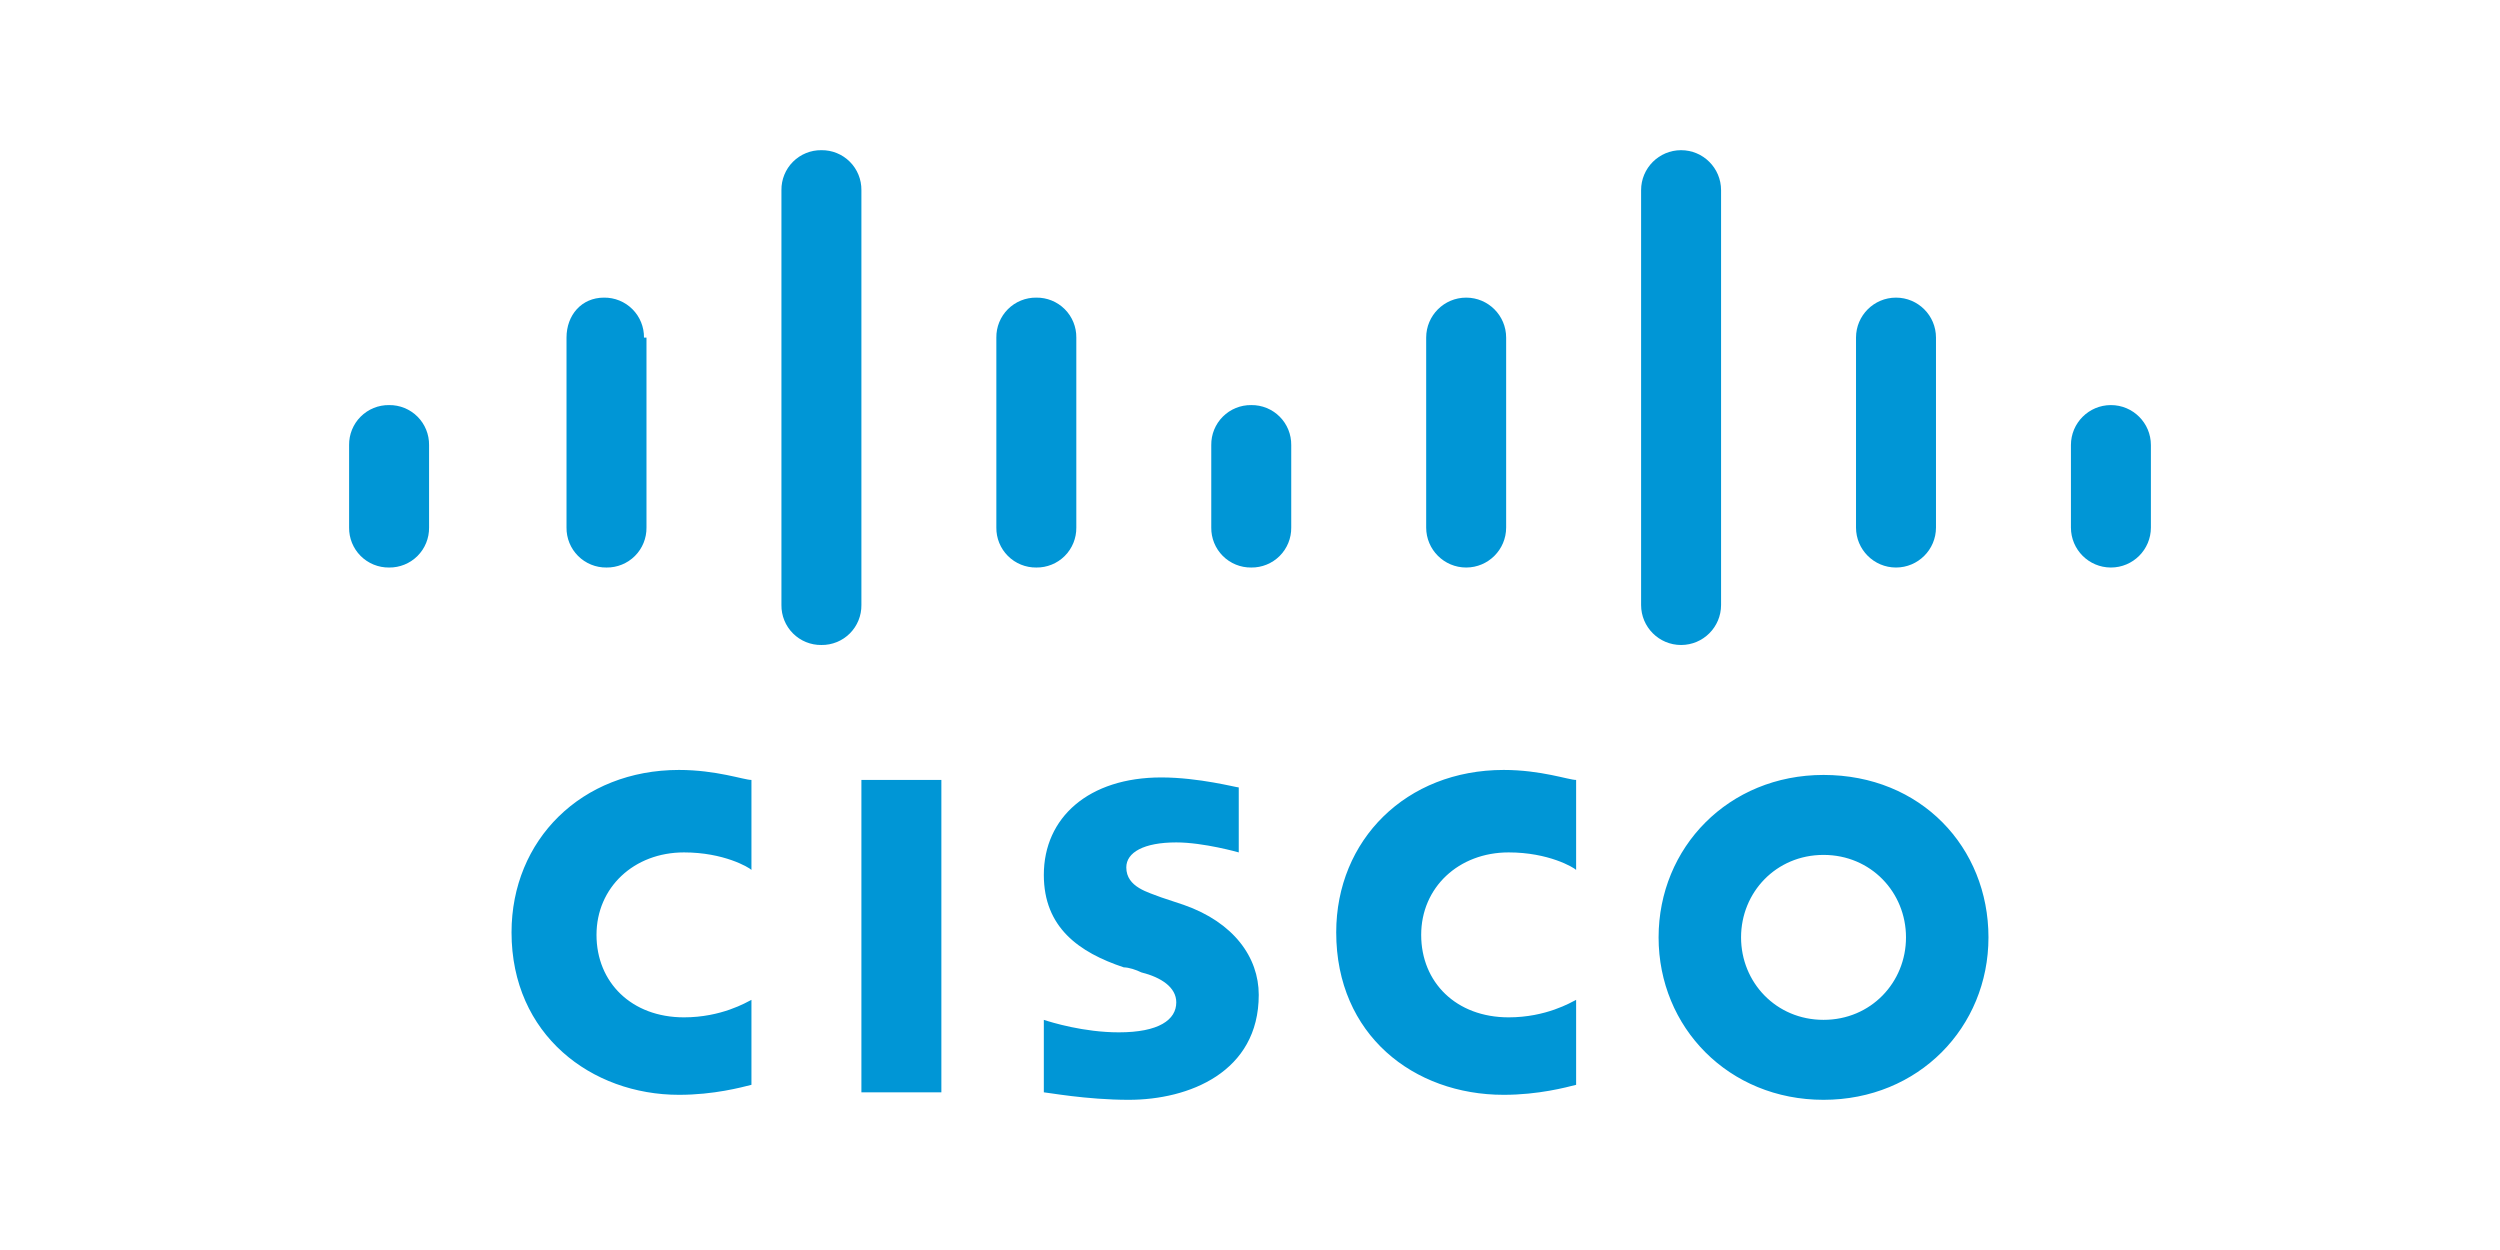
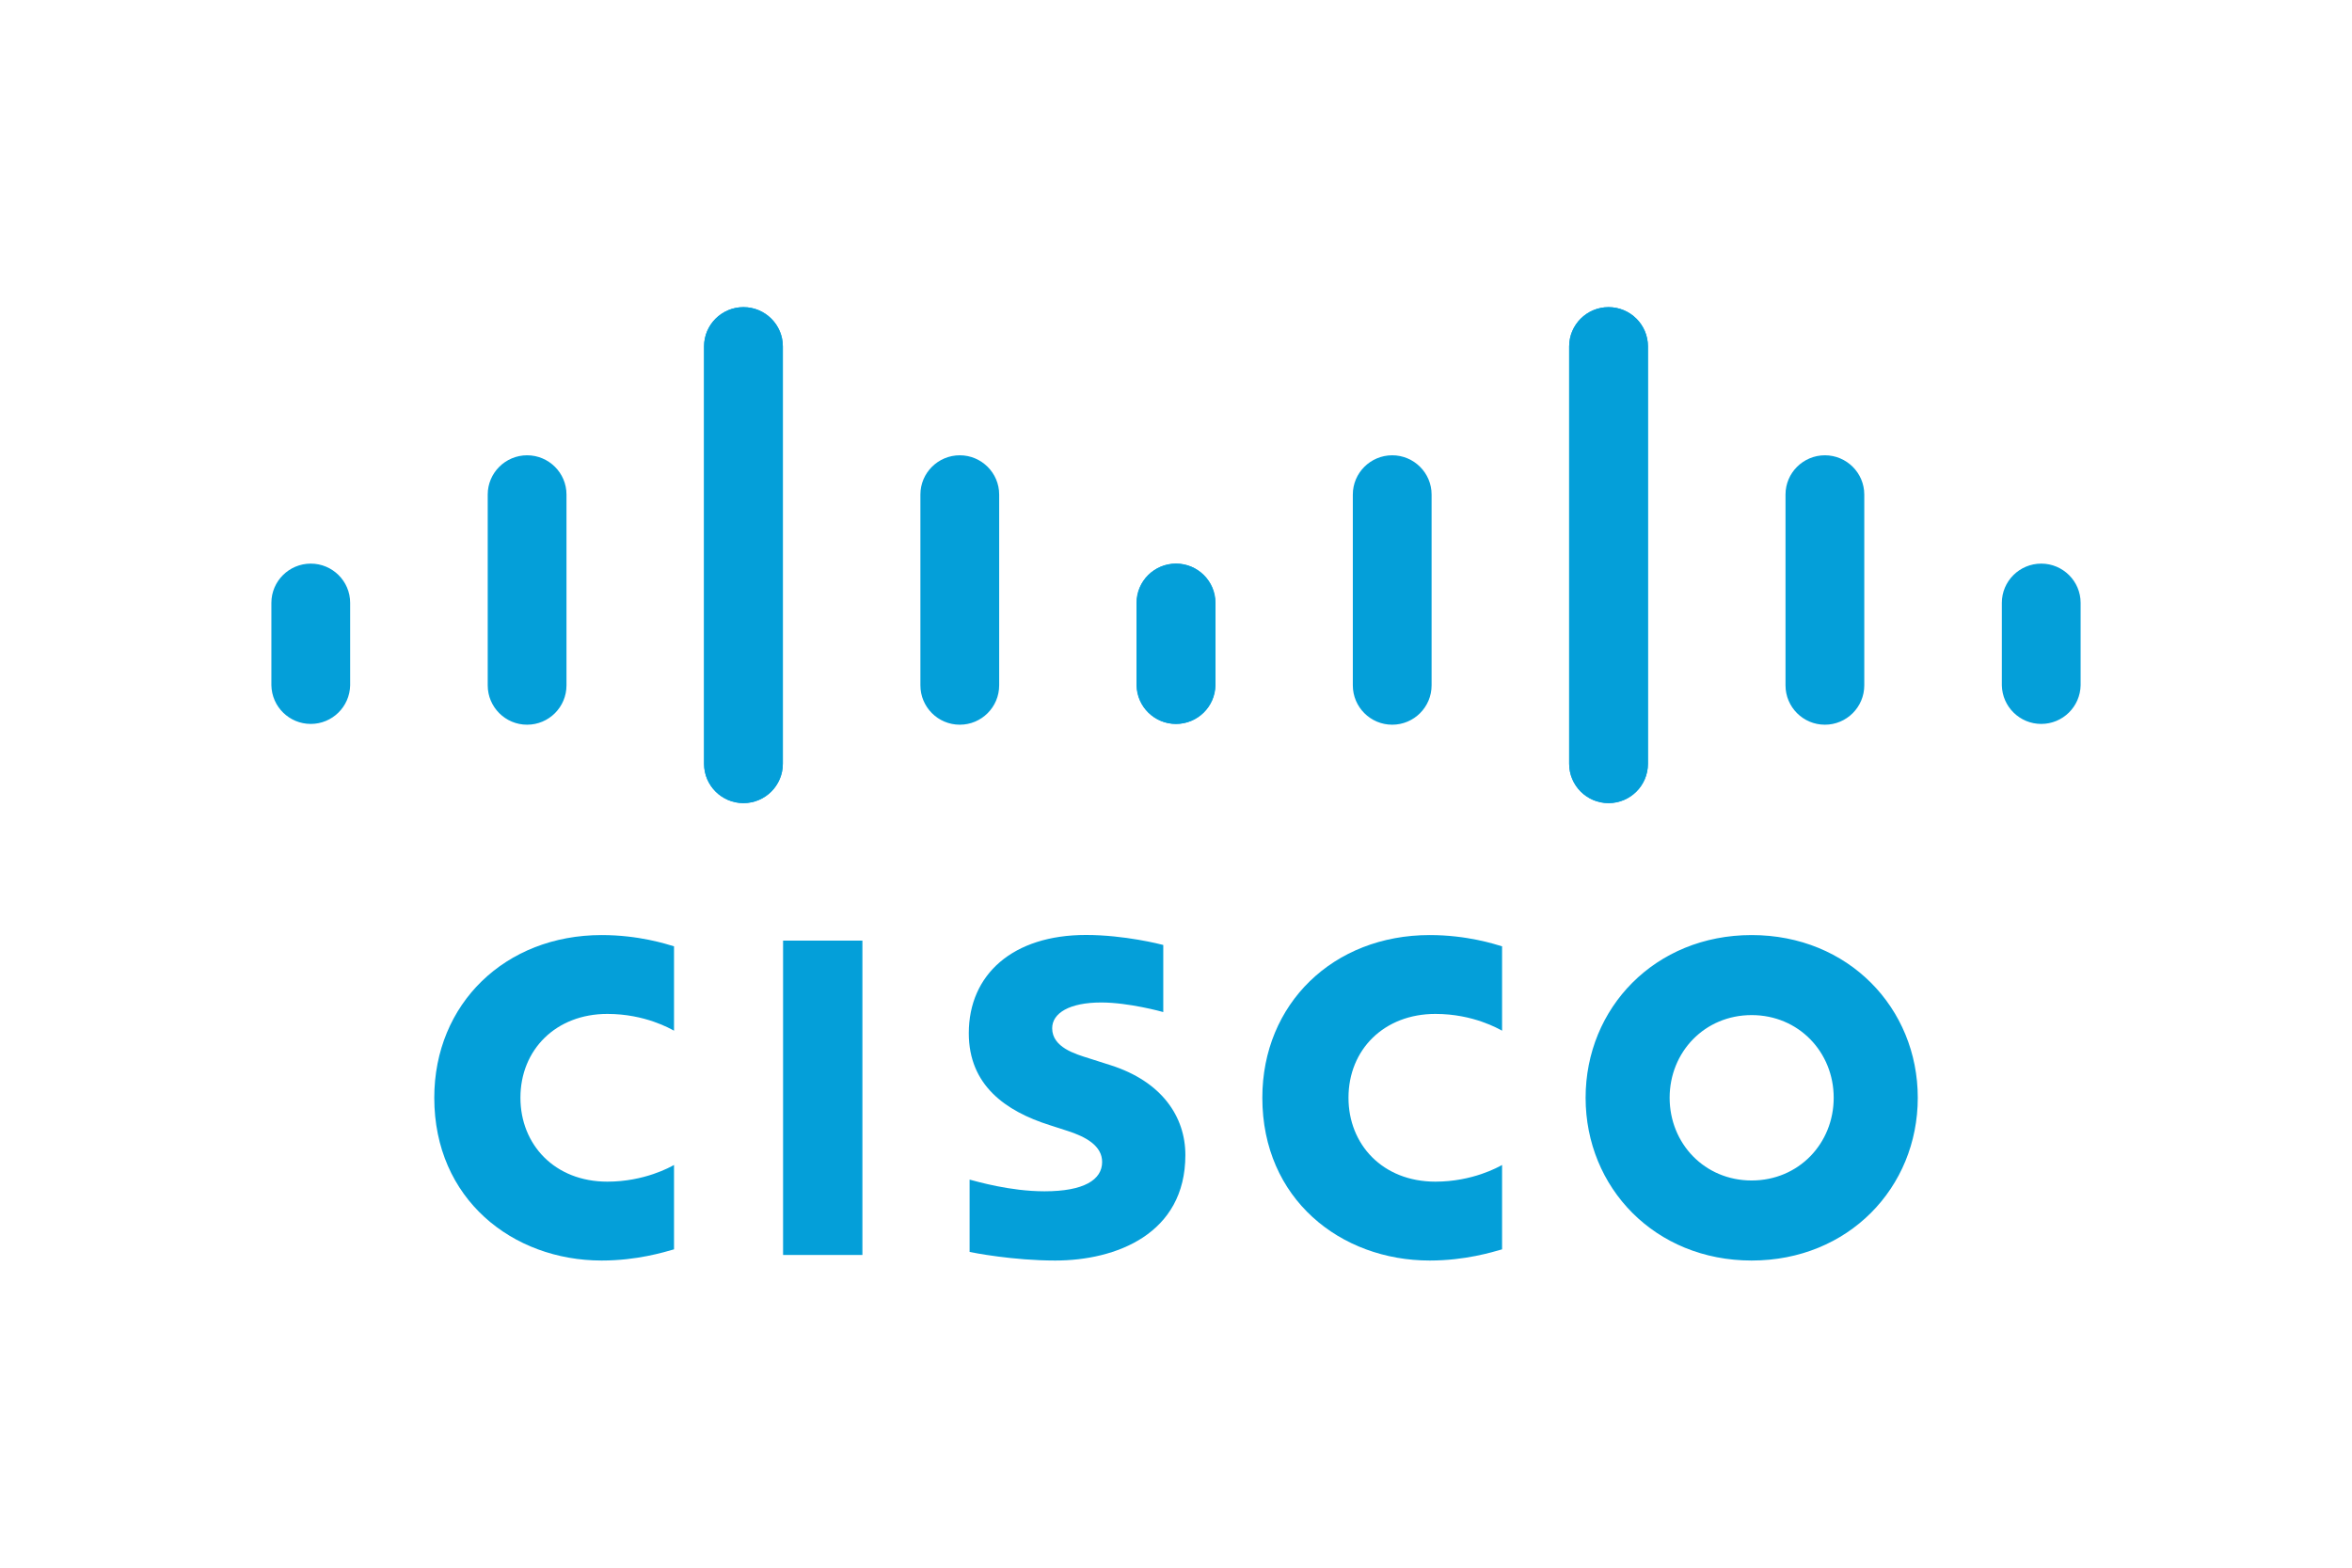
- <svg xmlns="http://www.w3.org/2000/svg" xmlns:xlink="http://www.w3.org/1999/xlink" viewBox="-0.44 0.24 120 60" width="120" height="60">
-   <g transform="matrix(1.199534 0 0 1.199534 15.23721 6.249314)" fill="#0096d6">
-     <path d="M21.4 26.2h3.2v12.5h-3.2zM50 29.8c-.1-.1-1.1-.7-2.7-.7-2 0-3.5 1.4-3.5 3.3s1.4 3.3 3.5 3.3c1.5 0 2.5-.6 2.7-.7v3.4c-.4.1-1.5.4-2.9.4-3.6 0-6.7-2.4-6.7-6.5 0-3.7 2.8-6.5 6.7-6.5 1.5 0 2.6.4 2.9.4zm-33 0c-.1-.1-1.1-.7-2.7-.7-2 0-3.5 1.4-3.5 3.3s1.4 3.3 3.5 3.3c1.5 0 2.5-.6 2.7-.7v3.4c-.4.1-1.5.4-2.9.4-3.5 0-6.7-2.4-6.7-6.5 0-3.7 2.8-6.5 6.7-6.5 1.5 0 2.6.4 2.9.4zm49.5 2.7c0 3.6-2.8 6.5-6.6 6.5s-6.6-2.9-6.6-6.5 2.8-6.5 6.6-6.5c3.9 0 6.6 2.9 6.6 6.5zm-6.6-3.3c-1.9 0-3.3 1.5-3.3 3.3s1.4 3.3 3.3 3.3 3.3-1.5 3.3-3.3-1.4-3.3-3.3-3.3zm-23.4-.1s-1.4-.4-2.5-.4c-1.3 0-2 .4-2 1 0 .8.9 1 1.4 1.2l.9.3c2 .7 3 2.1 3 3.6 0 3.1-2.8 4.2-5.2 4.2-1.7 0-3.3-.3-3.4-.3v-2.9c.3.1 1.6.5 3 .5 1.6 0 2.3-.5 2.3-1.2 0-.6-.6-1-1.4-1.2-.2-.1-.5-.2-.7-.2-1.8-.6-3.2-1.6-3.2-3.7 0-2.3 1.8-3.9 4.7-3.9 1.5 0 3 .4 3.1.4z" />
-     <use xlink:href="#A" />
-     <path d="M12.7 8.5a1.58 1.58 0 0 0-1.6-1.6c-.9 0-1.5.7-1.5 1.6v7.6a1.58 1.58 0 0 0 1.6 1.6 1.58 1.58 0 0 0 1.6-1.6V8.5zm8.7-5.9A1.58 1.58 0 0 0 19.8 1a1.58 1.58 0 0 0-1.6 1.6v16.6a1.58 1.58 0 0 0 1.6 1.6 1.58 1.58 0 0 0 1.6-1.6zM30 8.5a1.58 1.58 0 0 0-1.6-1.6 1.58 1.58 0 0 0-1.6 1.6v7.6a1.58 1.58 0 0 0 1.6 1.6 1.58 1.58 0 0 0 1.6-1.6z" />
-     <use xlink:href="#A" x="34.5" />
-     <path d="M47.2 8.5a1.58 1.58 0 1 0-3.2 0v7.6a1.58 1.58 0 1 0 3.2 0zm8.6-5.9a1.58 1.58 0 1 0-3.2 0v16.6a1.58 1.58 0 1 0 3.2 0zm8.6 5.9a1.58 1.58 0 1 0-3.2 0v7.6a1.58 1.58 0 1 0 3.2 0zm8.6 4.3a1.58 1.58 0 1 0-3.2 0v3.3a1.58 1.58 0 1 0 3.2 0z" />
+ <svg xmlns="http://www.w3.org/2000/svg" xmlns:xlink="http://www.w3.org/1999/xlink" height="800" width="1200" fill="#049fd9" viewBox="-32.4 -28.461 280.8 170.768">
+   <path d="M106.48 76.164c-.282-.077-4.621-1.196-9.232-1.196-8.73 0-13.986 4.714-13.986 11.734 0 6.214 4.397 9.313 9.674 10.98.585.193 1.447.463 2.021.653 2.349.739 4.224 1.837 4.224 3.739 0 2.127-2.167 3.504-6.878 3.504-4.14 0-8.109-1.184-8.945-1.395v8.637c.466.099 5.183 1.025 10.222 1.025 7.248 0 15.539-3.167 15.539-12.595 0-4.573-2.8-8.783-8.947-10.737l-2.613-.832c-1.559-.492-4.342-1.289-4.342-3.574 0-1.805 2.062-3.076 5.859-3.076 3.276 0 7.263 1.101 7.404 1.145zm80.041 18.243c0 5.461-4.183 9.879-9.796 9.879-5.619 0-9.791-4.418-9.791-9.879 0-5.45 4.172-9.87 9.791-9.87 5.613 0 9.796 4.42 9.796 9.87m-9.796-19.427c-11.544 0-19.823 8.707-19.823 19.427 0 10.737 8.279 19.438 19.823 19.438 11.543 0 19.834-8.701 19.834-19.438 0-10.72-8.291-19.427-19.834-19.427M70.561 113.177h-9.472V75.645h9.472" />
+   <path id="a" d="M48.07 76.325c-.89-.264-4.18-1.345-8.636-1.345-11.526 0-19.987 8.218-19.987 19.427 0 12.093 9.34 19.438 19.987 19.438 4.23 0 7.459-1.002 8.636-1.336v-10.075c-.407.226-3.503 1.992-7.957 1.992-6.31 0-10.38-4.441-10.38-10.019 0-5.748 4.246-10.011 10.38-10.011 4.53 0 7.576 1.805 7.957 2.004" />
+   <use height="100%" width="100%" transform="translate(98.86)" xlink:href="#a" />
+   <g transform="translate(0 -.074)" id="c">
+     <path id="b" d="M61.061 4.759c0-2.587-2.113-4.685-4.703-4.685-2.589 0-4.702 2.098-4.702 4.685v49.84a4.701 4.701 0 004.702 4.699 4.701 4.701 0 004.703-4.699zM35.232 22.451c0-2.586-2.112-4.687-4.702-4.687s-4.702 2.101-4.702 4.687v22.785a4.701 4.701 0 004.702 4.699 4.701 4.701 0 004.702-4.699zM9.404 35.383c0-2.587-2.112-4.684-4.702-4.684C2.115 30.699 0 32.796 0 35.383v9.853a4.703 4.703 0 009.404 0" />
+     <use height="100%" width="100%" transform="matrix(-1 0 0 1 112.717 0)" xlink:href="#b" />
  </g>
-   <defs>
-     <path id="A" d="M4.1 12.8a1.58 1.58 0 0 0-1.6-1.6 1.58 1.58 0 0 0-1.6 1.6v3.3a1.58 1.58 0 0 0 1.6 1.6 1.58 1.58 0 0 0 1.6-1.6z" />
-   </defs>
+   <use height="100%" width="100%" transform="matrix(-1 0 0 1 216 0)" xlink:href="#c" />
</svg>
